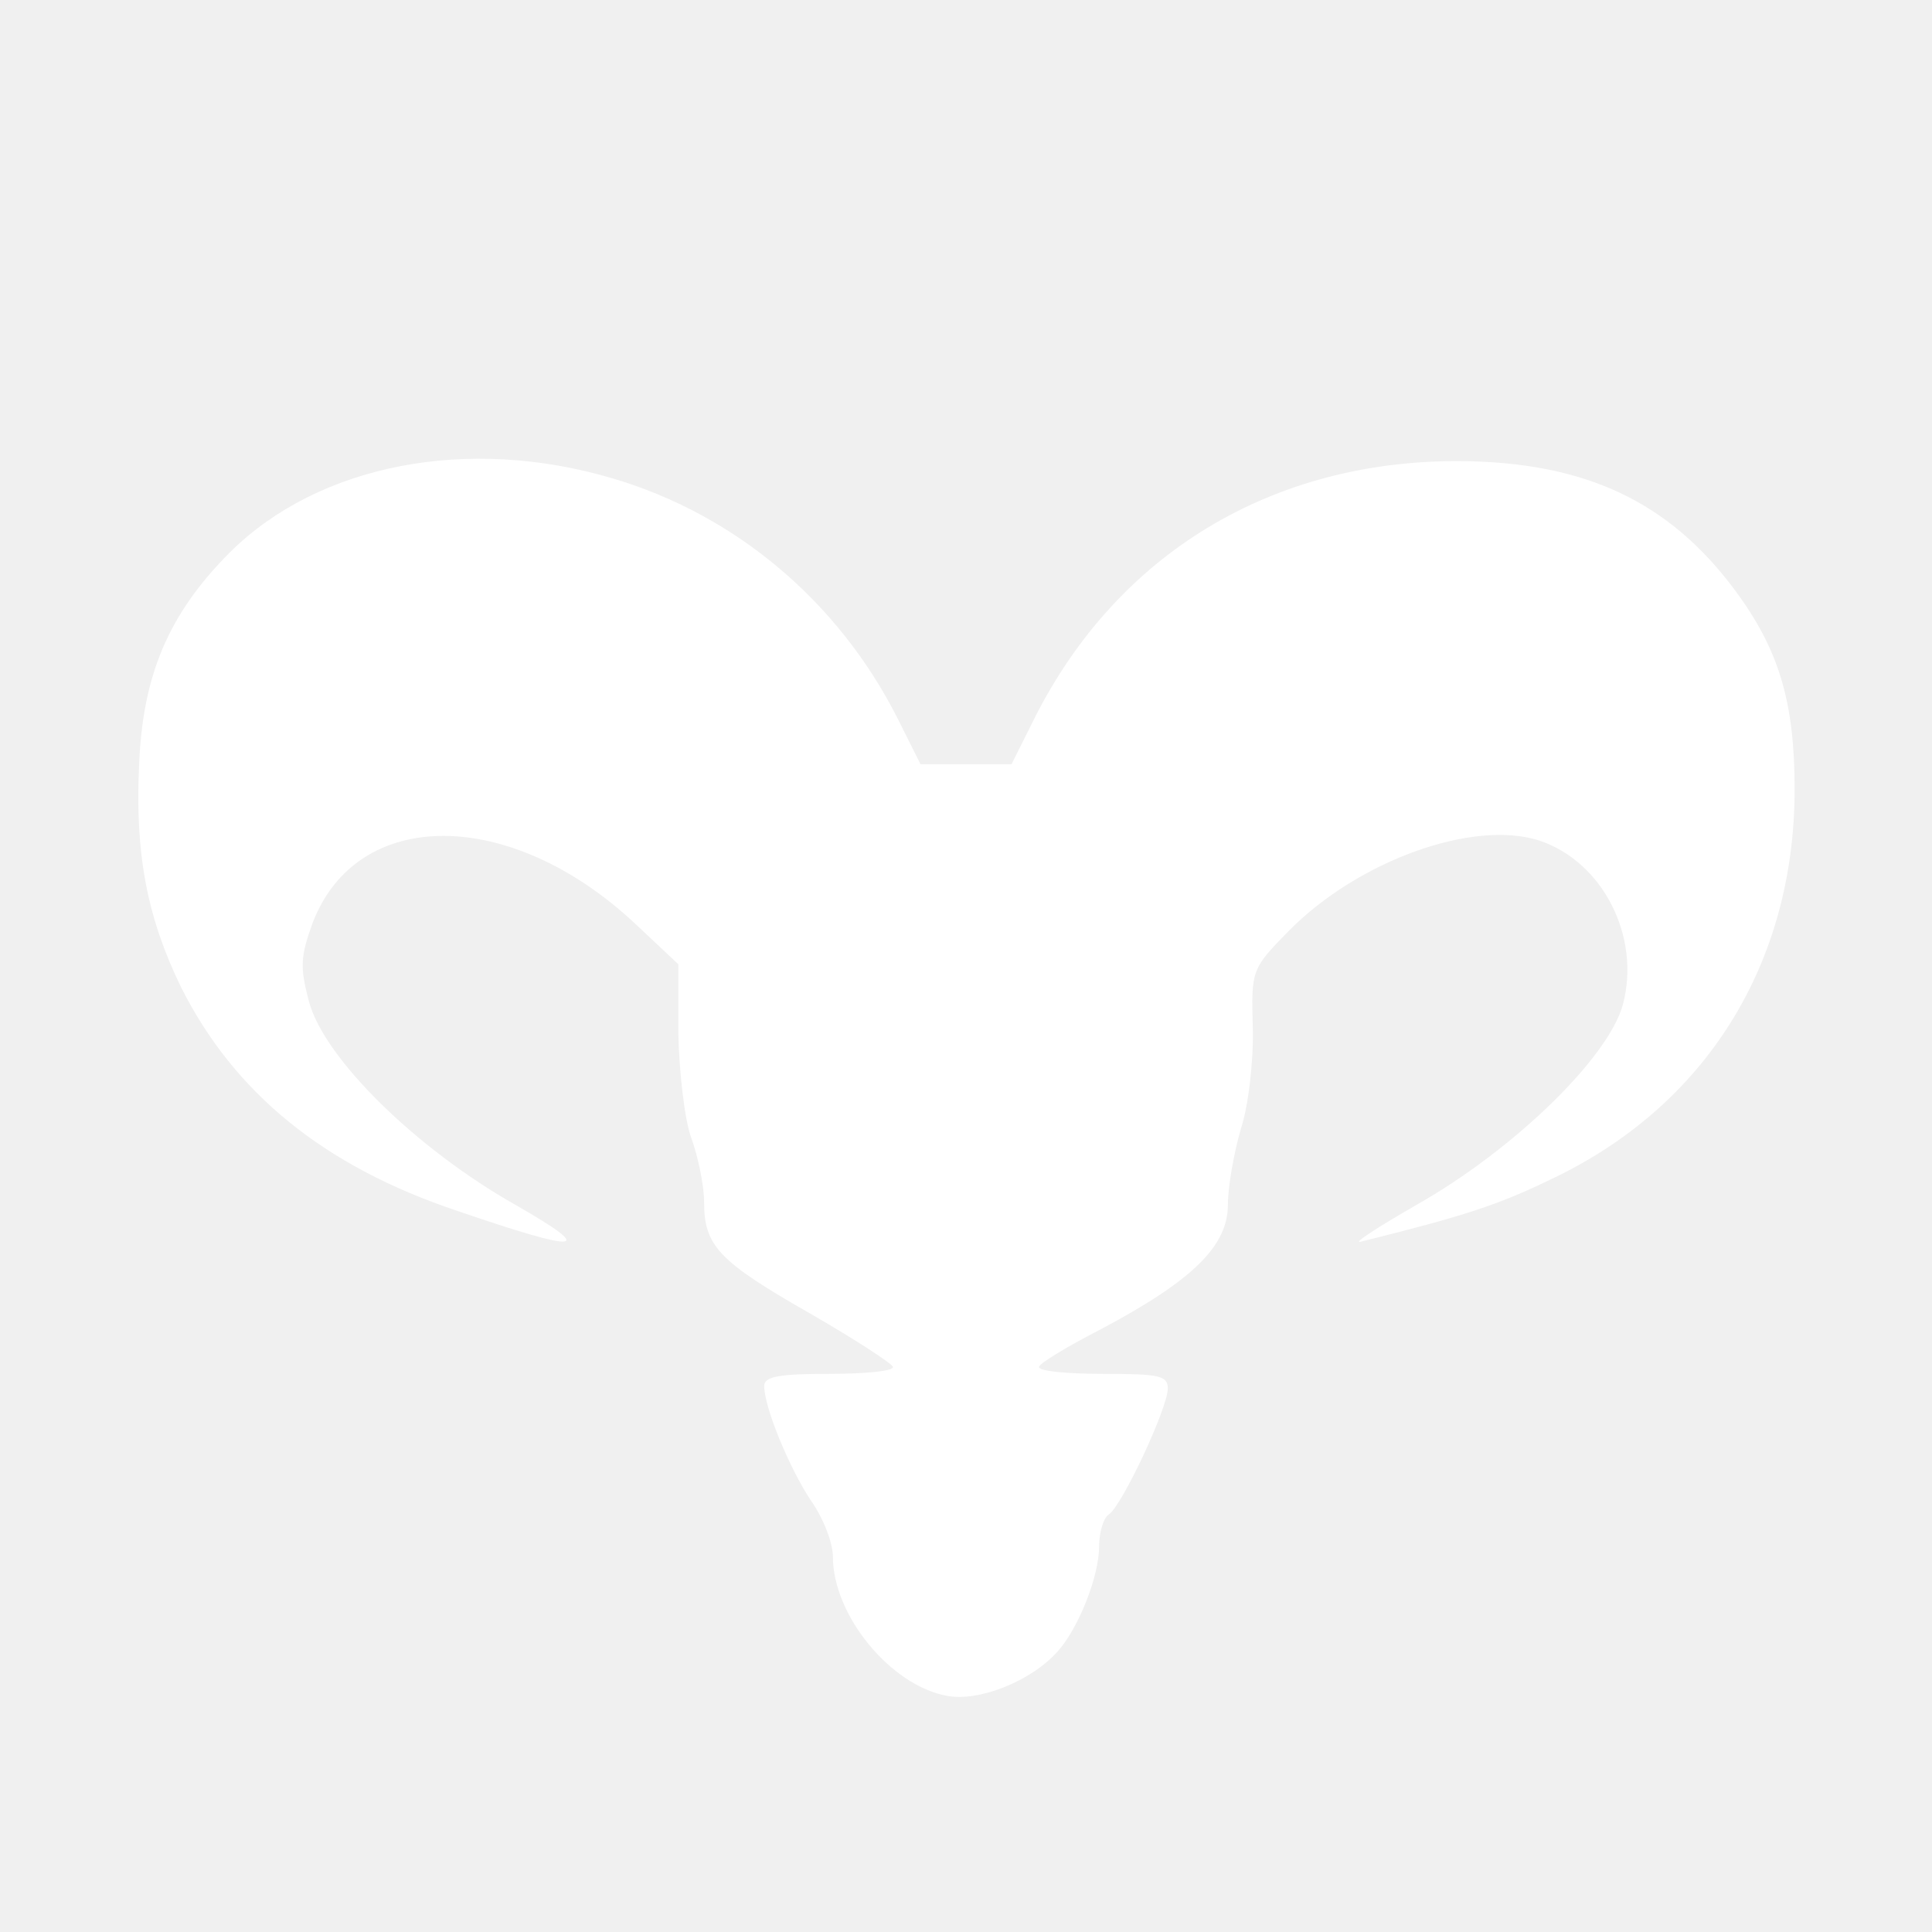
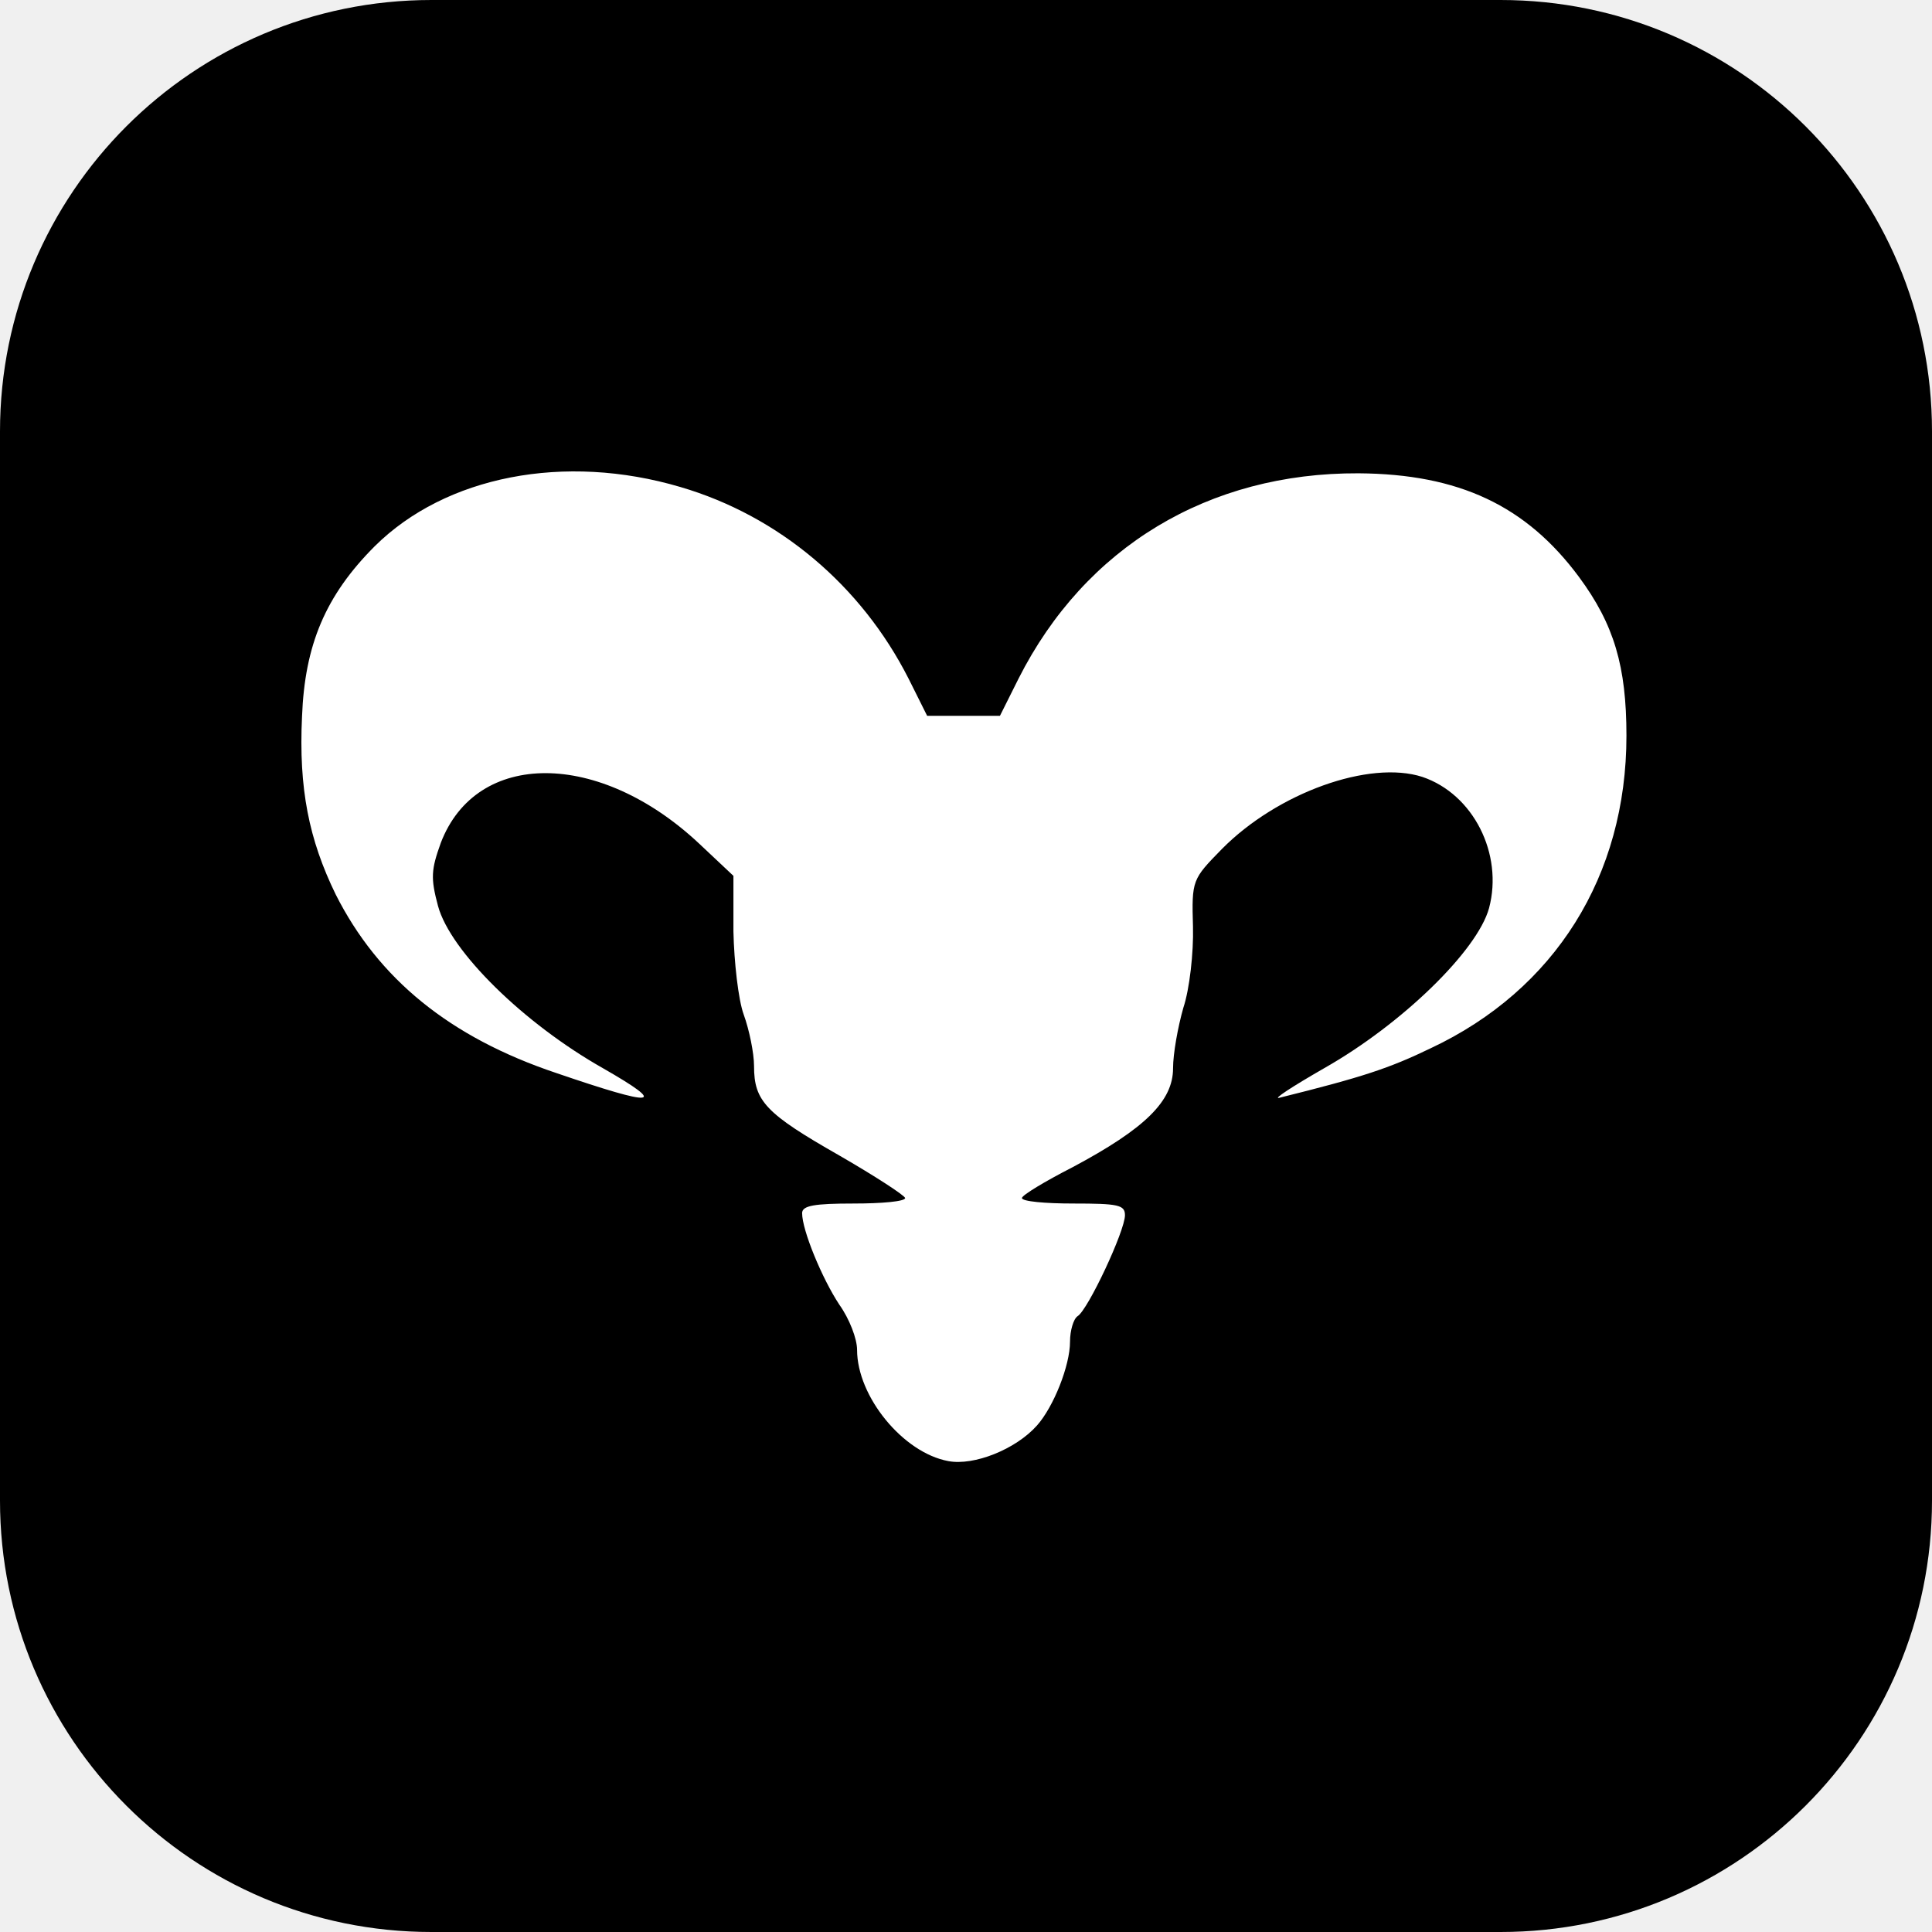
- <svg xmlns="http://www.w3.org/2000/svg" width="200" height="200" viewBox="0 0 200 200" fill="none">
-   <path fill-rule="evenodd" clip-rule="evenodd" d="M92.889 74.311C86.756 62.222 76.089 53.244 63.378 49.511C48.356 45.067 32.978 48.089 23.822 57.156C17.422 63.556 14.756 69.956 14.4 79.2C13.956 88.533 15.289 95.111 18.756 102.222C24.267 113.156 33.511 120.711 47.289 125.333C60.267 129.778 61.867 129.6 53.333 124.711C43.111 118.933 33.6 109.6 32 103.733C31.022 100.089 31.111 99.022 32.356 95.556C36.978 83.467 52.889 83.556 65.778 95.644L70.222 99.822V107.022C70.311 110.933 70.844 115.822 71.556 117.778C72.267 119.733 72.889 122.756 72.889 124.444C72.889 128.978 74.4 130.578 83.911 136C88.533 138.667 92.356 141.156 92.444 141.511C92.444 141.956 89.422 142.222 85.778 142.222C80.711 142.222 79.111 142.489 79.111 143.467C79.111 145.689 81.689 151.911 83.911 155.289C85.244 157.156 86.222 159.733 86.222 161.156C86.222 167.2 92.178 174.489 98.044 175.556C101.333 176.178 106.756 174.044 109.511 170.933C111.644 168.533 113.778 163.2 113.778 160.089C113.778 158.667 114.222 157.156 114.756 156.8C116.089 156 120.889 145.778 120.889 143.733C120.889 142.4 120 142.222 114.222 142.222C110.578 142.222 107.556 141.956 107.556 141.511C107.556 141.156 110.489 139.378 114.133 137.511C123.467 132.533 127.111 128.978 127.111 124.711C127.111 122.844 127.733 119.378 128.444 116.889C129.244 114.489 129.778 109.778 129.689 106.4C129.511 100.358 129.6 100.267 133.418 96.359L133.422 96.356C140.622 89.067 152.533 84.8 159.378 87.022C165.956 89.244 169.867 96.978 168 104C166.489 109.511 156.711 119.022 146.667 124.711C142.489 127.111 139.911 128.8 140.889 128.533C151.644 125.867 155.111 124.711 160.444 122.133C176.533 114.578 185.778 99.822 185.778 81.689C185.778 72.711 184.178 67.289 179.644 61.156C172.8 51.911 164.089 47.822 151.111 47.733C131.733 47.644 115.733 57.244 107.111 74.311L104.711 79.111H100H95.289L92.889 74.311Z" fill="white" />
+ <svg xmlns="http://www.w3.org/2000/svg" width="103" height="103" viewBox="0 0 103 103" fill="none">
+   <path d="M0 23C0 10.297 10.297 0 23 0H80C92.703 0 103 10.297 103 23V80C103 92.703 92.703 103 80 103H23C10.297 103 0 92.703 0 80V23Z" fill="black" />
+   <path fill-rule="evenodd" clip-rule="evenodd" d="M48.44 36.183C45.913 31.203 41.518 27.504 36.281 25.966C30.092 24.134 23.756 25.38 19.984 29.115C17.347 31.752 16.248 34.389 16.102 38.197C15.919 42.043 16.468 44.753 17.896 47.683C20.167 52.187 23.976 55.3 29.652 57.204C34.999 59.035 35.658 58.962 32.143 56.948C27.931 54.568 24.012 50.722 23.353 48.305C22.95 46.804 22.987 46.364 23.5 44.936C25.404 39.955 31.959 39.992 37.27 44.972L39.101 46.694V49.66C39.137 51.272 39.357 53.286 39.65 54.092C39.943 54.897 40.2 56.142 40.2 56.838C40.2 58.706 40.822 59.365 44.741 61.599C46.645 62.698 48.22 63.723 48.256 63.87C48.256 64.053 47.011 64.163 45.51 64.163C43.422 64.163 42.763 64.272 42.763 64.675C42.763 65.591 43.825 68.154 44.741 69.546C45.29 70.315 45.693 71.377 45.693 71.963C45.693 74.453 48.147 77.456 50.564 77.896C51.919 78.152 54.153 77.273 55.288 75.992C56.167 75.003 57.046 72.805 57.046 71.524C57.046 70.938 57.229 70.315 57.449 70.169C57.998 69.839 59.975 65.627 59.975 64.785C59.975 64.236 59.609 64.163 57.229 64.163C55.727 64.163 54.482 64.053 54.482 63.87C54.482 63.723 55.691 62.991 57.192 62.222C61.038 60.171 62.539 58.706 62.539 56.948C62.539 56.179 62.795 54.751 63.088 53.725C63.418 52.736 63.638 50.795 63.601 49.404C63.528 46.914 63.564 46.877 65.138 45.267L65.139 45.266C68.106 42.263 73.013 40.505 75.833 41.42C78.543 42.336 80.154 45.522 79.385 48.415C78.763 50.686 74.734 54.604 70.596 56.948C68.875 57.937 67.813 58.633 68.216 58.523C72.647 57.424 74.075 56.948 76.272 55.886C82.901 52.773 86.71 46.694 86.71 39.223C86.71 35.524 86.05 33.29 84.183 30.763C81.363 26.954 77.774 25.27 72.427 25.233C64.443 25.197 57.851 29.152 54.299 36.183L53.31 38.161H51.369H49.428L48.44 36.183Z" fill="white" />
</svg>
